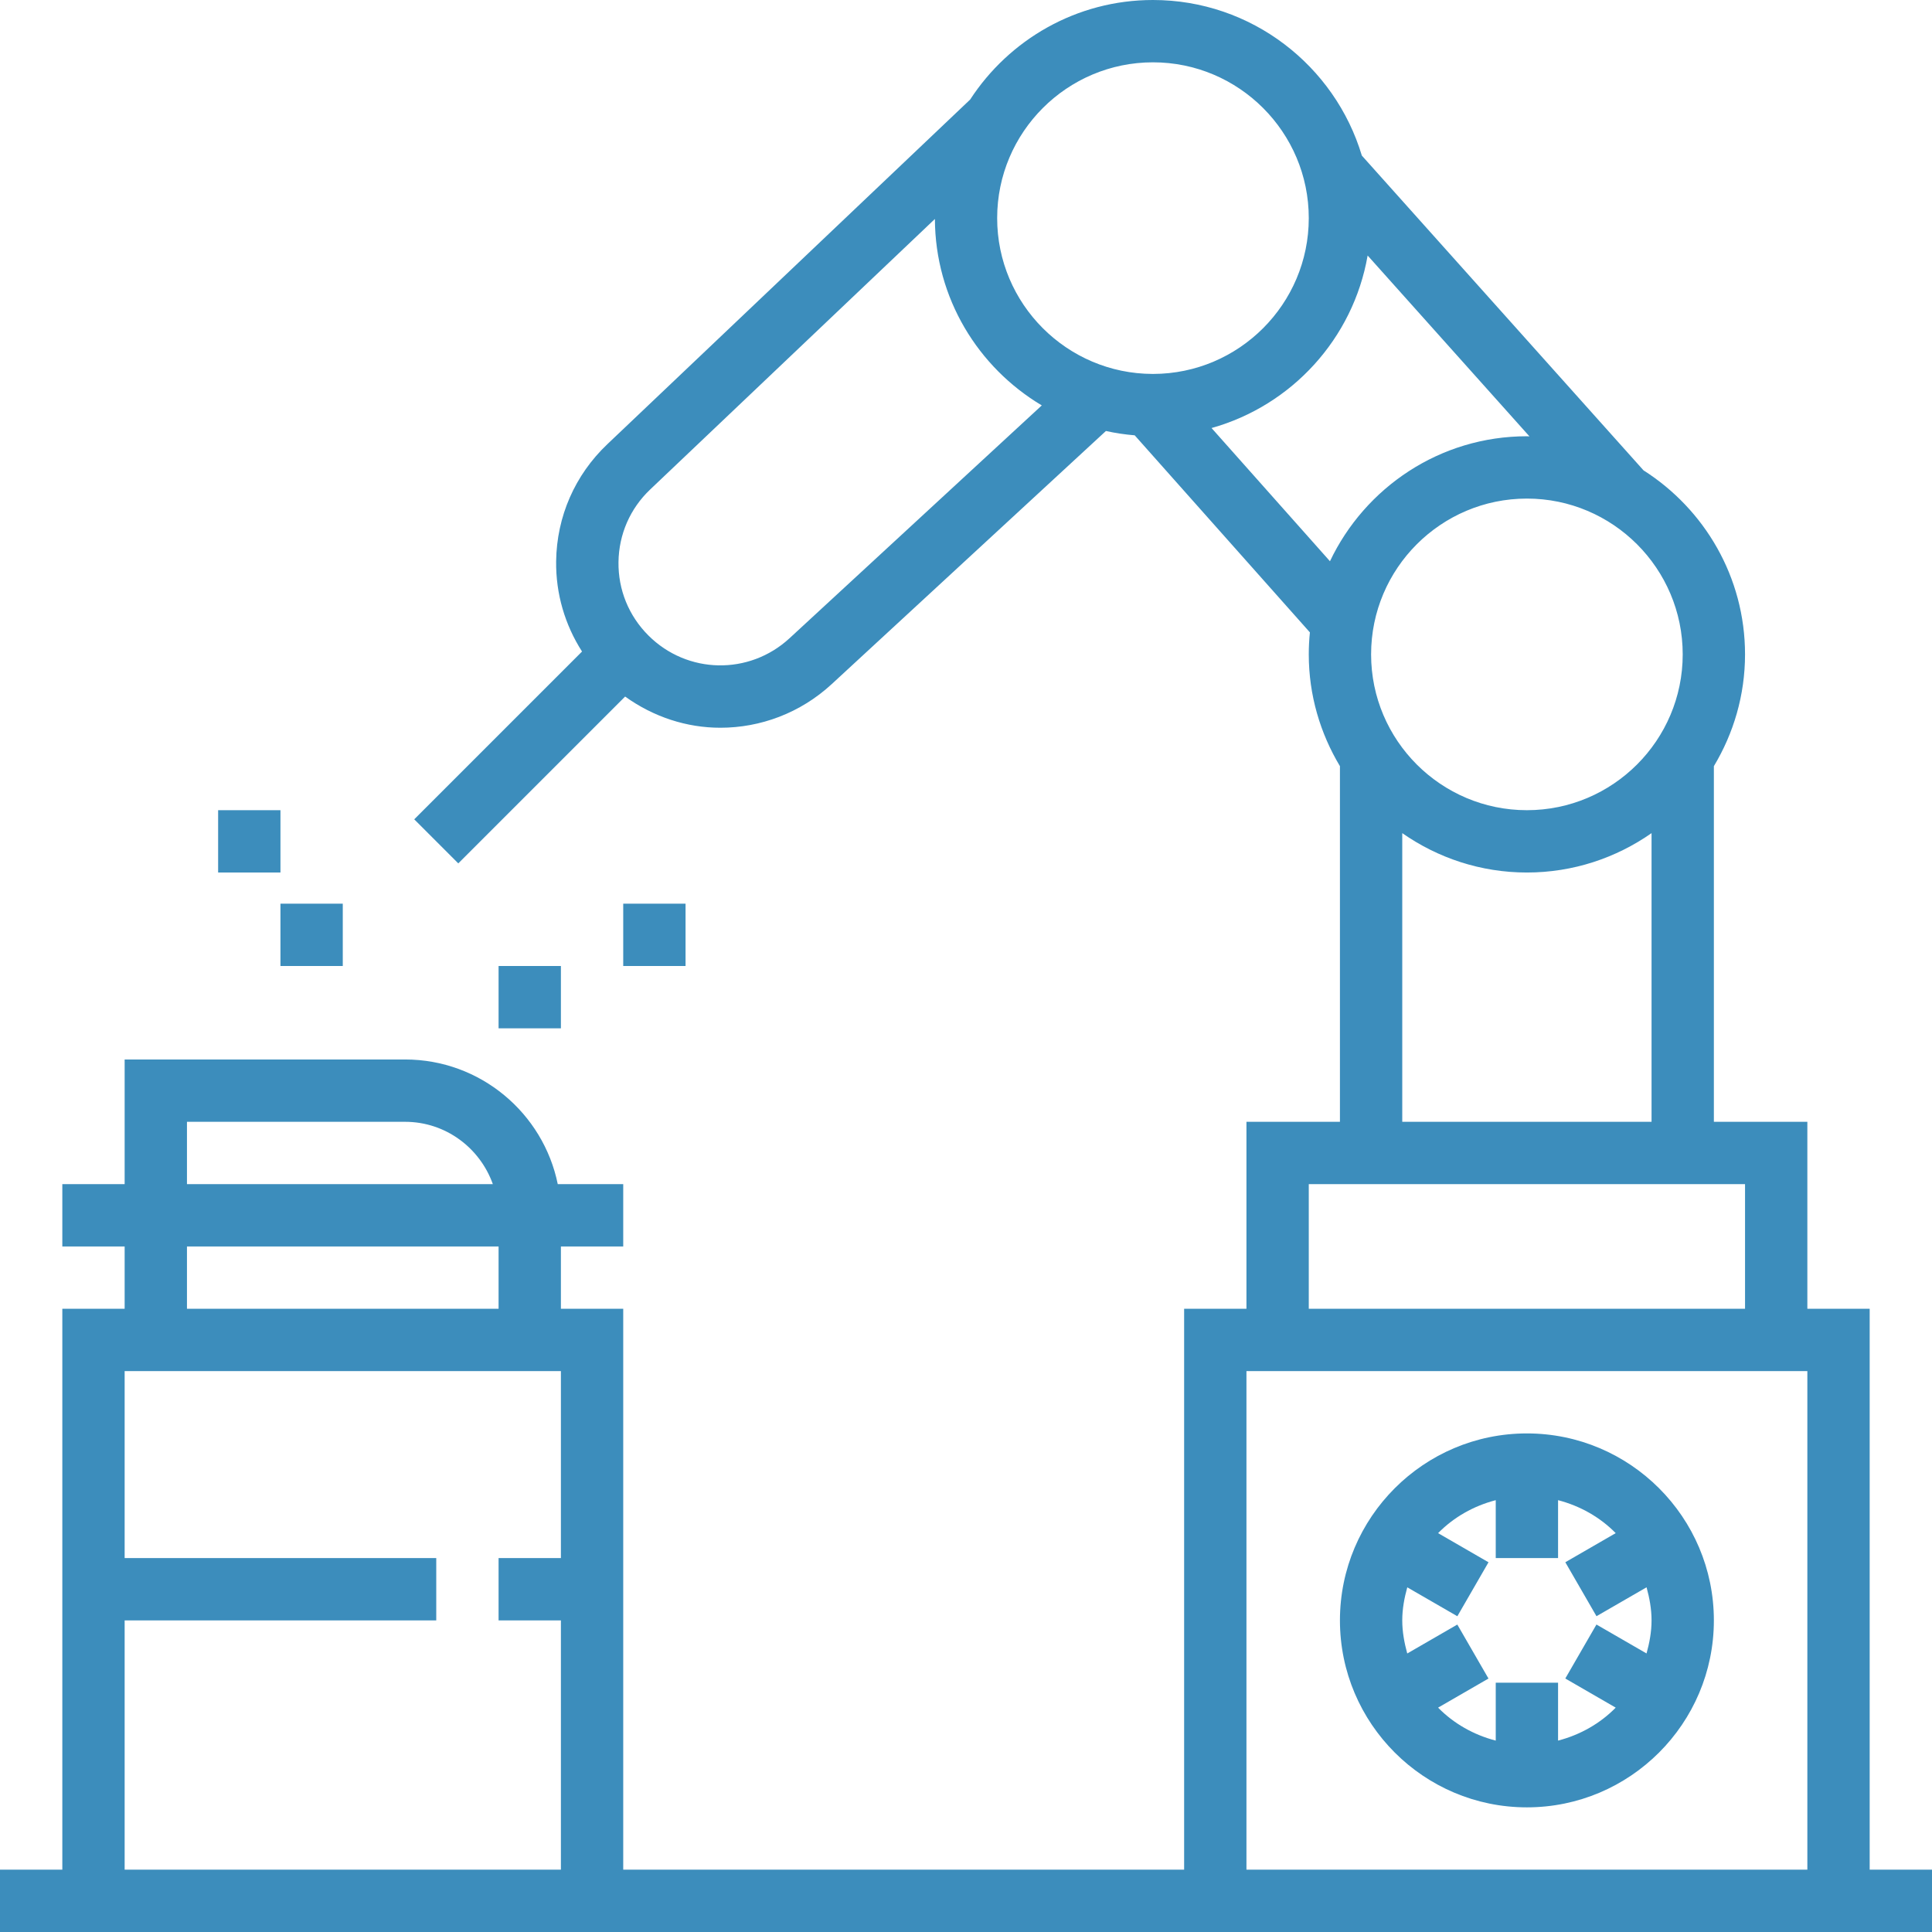
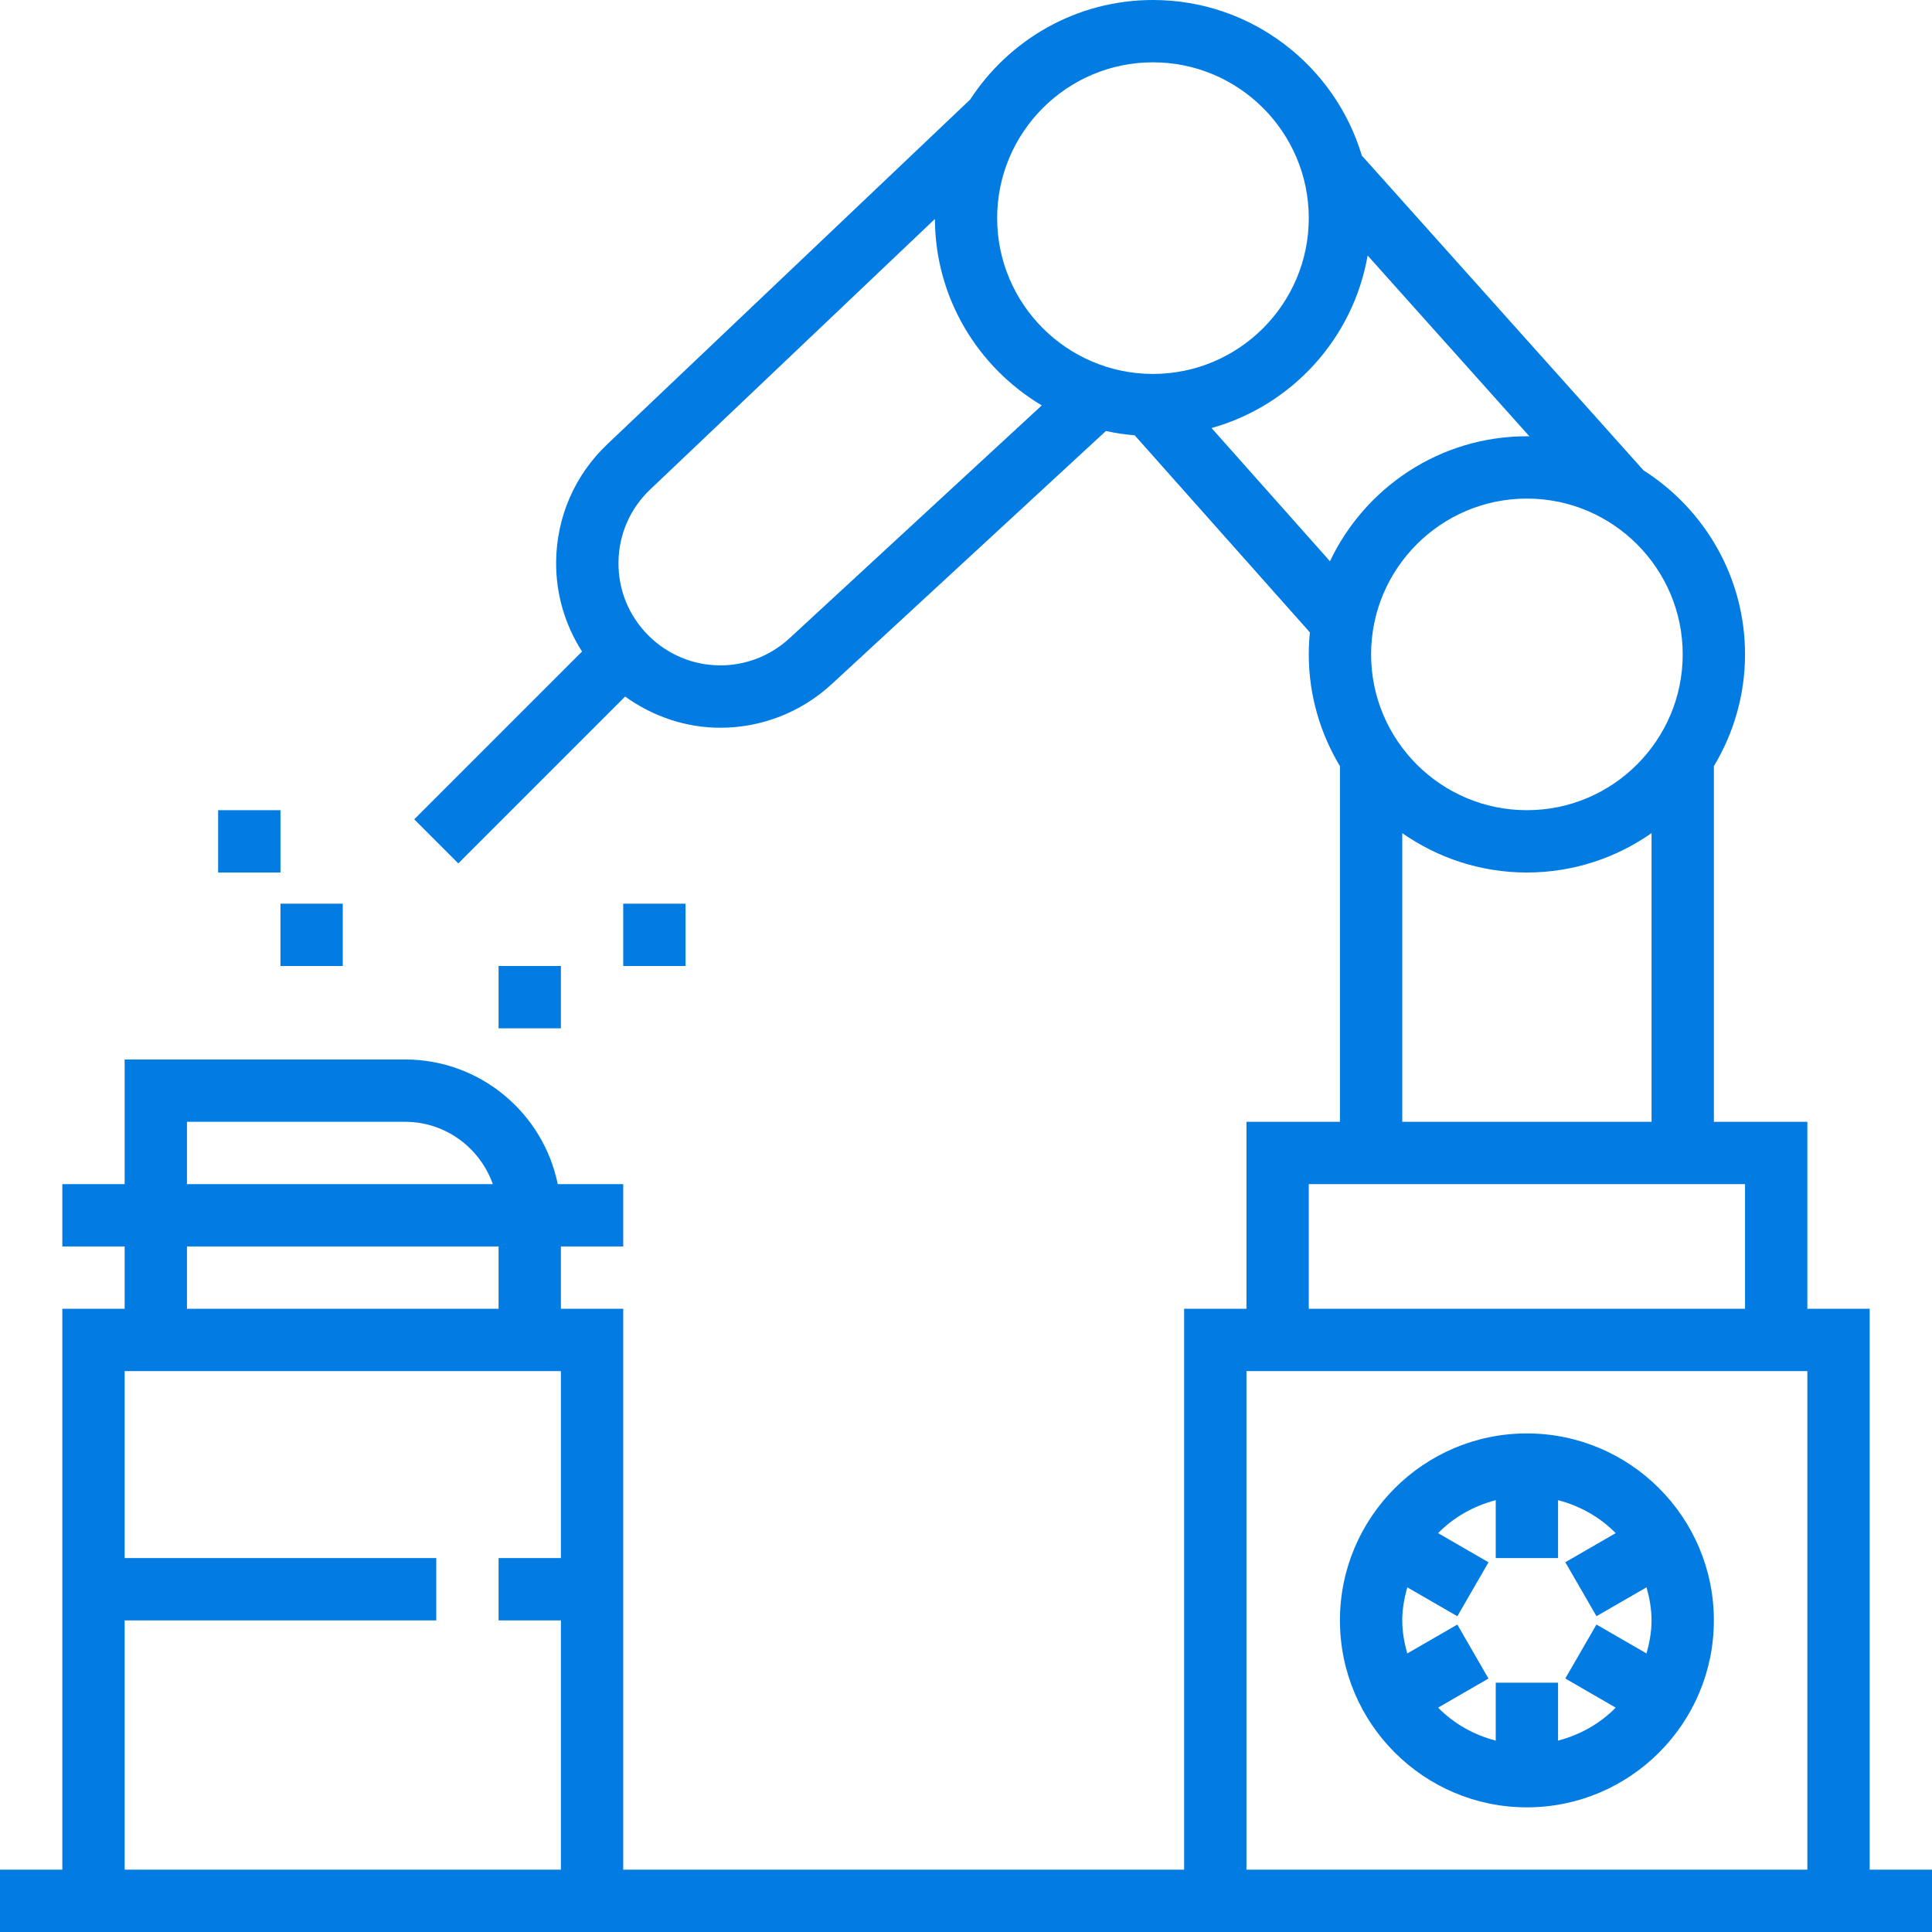
<svg xmlns="http://www.w3.org/2000/svg" version="1.1" id="Layer_1" x="0px" y="0px" viewBox="0 0 496 496" style="enable-background:new 0 0 496 496;" xml:space="preserve" width="512px" height="512px">
  <g>
    <g>
      <g>
-         <rect x="72" y="232" width="16" height="16" fill="#3c8dbc" />
-         <rect x="56" y="208" width="16" height="16" fill="#3c8dbc" />
-         <rect x="128" y="248" width="16" height="16" fill="#3c8dbc" />
-         <rect x="160" y="232" width="16" height="16" fill="#3c8dbc" />
-         <path d="M392,464c26.472,0,48-21.528,48-48s-21.528-48-48-48s-48,21.528-48,48S365.528,464,392,464z M361.288,407.512     l12.856,7.424l8-13.856L369.2,393.6c4-4.072,9.104-6.984,14.8-8.464V400h16v-14.864c5.688,1.48,10.8,4.392,14.8,8.464     l-12.936,7.472l8,13.856l12.856-7.424c0.744,2.728,1.28,5.536,1.28,8.496c0,2.96-0.536,5.768-1.288,8.488l-12.856-7.424     l-8,13.856l12.944,7.48c-4,4.072-9.112,6.984-14.8,8.464V432h-16v14.864c-5.688-1.48-10.8-4.392-14.8-8.464l12.936-7.472     l-8-13.856l-12.856,7.424c-0.744-2.728-1.28-5.536-1.28-8.496C360,413.04,360.536,410.232,361.288,407.512z" fill="#3c8dbc" />
-         <path d="M480,480V336h-16v-48h-24v-91.304c5.048-8.408,8-18.2,8-28.696c0-19.864-10.432-37.304-26.064-47.248l-72.312-80.808     C342.704,16.872,321.296,0,296,0c-19.648,0-36.936,10.2-46.936,25.56l-93.16,88.496c-8.312,7.896-12.976,18.56-13.128,30.024     c-0.104,8.352,2.256,16.32,6.648,23.184l-43.08,43.08l11.312,11.312l42.832-42.832c7.312,5.256,15.848,8.016,24.456,8.008     c10.232,0,20.488-3.728,28.608-11.224l70.368-64.96c2.408,0.536,4.872,0.904,7.392,1.112l44.976,50.592     C336.096,164.216,336,166.096,336,168c0,10.496,2.96,20.288,8,28.696V288h-24v48h-16v144H160V336h-16v-16h16v-16h-16.808     c-3.72-18.232-19.872-32-39.192-32H32v32H16v16h16v16H16v144H0v16h16h144h144h176h16v-16H480z M48,288h56     c10.416,0,19.216,6.712,22.528,16H48V288z M48,320h80v16H48V320z M144,400h-16v16h16v64H32v-64h80v-16H32v-48h112V400z M432,168     c0,22.056-17.944,40-40,40c-22.056,0-40-17.944-40-40c0-22.056,17.944-40,40-40C414.056,128,432,145.944,432,168z M424,213.888     V288h-64v-74.112C369.08,220.24,380.104,224,392,224S414.92,220.24,424,213.888z M202.704,163.848     c-10.368,9.568-26.28,9.256-36.256-0.72c-5.032-5.032-7.76-11.728-7.664-18.84s2.984-13.736,8.144-18.632l73.088-69.44     c0.08,20.352,11.096,38.128,27.44,47.864L202.704,163.848z M295.944,96C273.912,95.96,256,78.032,256,56     c0-22.056,17.944-40,40-40c22.056,0,40,17.944,40,40c0,22.04-17.928,39.976-39.968,40H295.944z M341.44,144.088l-30.4-34.2     c20.568-5.752,36.36-22.952,40.072-44.288l41.544,46.432c-0.216,0-0.432-0.032-0.656-0.032     C369.688,112,350.432,125.152,341.44,144.088z M336,304h8h96h8v32H336V304z M464,480H320V352h144V480z" fill="#3c8dbc" />
+         <rect x="72" y="232" width="16" height="16" fill="#027be3" />
+         <rect x="56" y="208" width="16" height="16" fill="#027be3" />
+         <rect x="128" y="248" width="16" height="16" fill="#027be3" />
+         <rect x="160" y="232" width="16" height="16" fill="#027be3" />
+         <path d="M392,464c26.472,0,48-21.528,48-48s-21.528-48-48-48s-48,21.528-48,48S365.528,464,392,464z M361.288,407.512     l12.856,7.424l8-13.856L369.2,393.6c4-4.072,9.104-6.984,14.8-8.464V400h16v-14.864c5.688,1.48,10.8,4.392,14.8,8.464     l-12.936,7.472l8,13.856l12.856-7.424c0.744,2.728,1.28,5.536,1.28,8.496c0,2.96-0.536,5.768-1.288,8.488l-12.856-7.424     l-8,13.856l12.944,7.48c-4,4.072-9.112,6.984-14.8,8.464V432h-16v14.864c-5.688-1.48-10.8-4.392-14.8-8.464l12.936-7.472     l-8-13.856l-12.856,7.424c-0.744-2.728-1.28-5.536-1.28-8.496C360,413.04,360.536,410.232,361.288,407.512z" fill="#027be3" />
+         <path d="M480,480V336h-16v-48h-24v-91.304c5.048-8.408,8-18.2,8-28.696c0-19.864-10.432-37.304-26.064-47.248l-72.312-80.808     C342.704,16.872,321.296,0,296,0c-19.648,0-36.936,10.2-46.936,25.56l-93.16,88.496c-8.312,7.896-12.976,18.56-13.128,30.024     c-0.104,8.352,2.256,16.32,6.648,23.184l-43.08,43.08l11.312,11.312l42.832-42.832c7.312,5.256,15.848,8.016,24.456,8.008     c10.232,0,20.488-3.728,28.608-11.224l70.368-64.96c2.408,0.536,4.872,0.904,7.392,1.112l44.976,50.592     C336.096,164.216,336,166.096,336,168c0,10.496,2.96,20.288,8,28.696V288h-24v48h-16v144H160V336h-16v-16h16v-16h-16.808     c-3.72-18.232-19.872-32-39.192-32H32v32H16v16h16v16H16v144H0v16h16h144h144h176h16v-16H480z M48,288h56     c10.416,0,19.216,6.712,22.528,16H48V288z M48,320h80v16H48V320z M144,400h-16v16h16v64H32v-64h80v-16H32v-48h112V400z M432,168     c0,22.056-17.944,40-40,40c-22.056,0-40-17.944-40-40c0-22.056,17.944-40,40-40C414.056,128,432,145.944,432,168z M424,213.888     V288h-64v-74.112C369.08,220.24,380.104,224,392,224S414.92,220.24,424,213.888z M202.704,163.848     c-10.368,9.568-26.28,9.256-36.256-0.72c-5.032-5.032-7.76-11.728-7.664-18.84s2.984-13.736,8.144-18.632l73.088-69.44     c0.08,20.352,11.096,38.128,27.44,47.864L202.704,163.848z M295.944,96C273.912,95.96,256,78.032,256,56     c0-22.056,17.944-40,40-40c22.056,0,40,17.944,40,40c0,22.04-17.928,39.976-39.968,40H295.944z M341.44,144.088l-30.4-34.2     c20.568-5.752,36.36-22.952,40.072-44.288l41.544,46.432c-0.216,0-0.432-0.032-0.656-0.032     C369.688,112,350.432,125.152,341.44,144.088z M336,304h8h96h8v32H336V304z M464,480H320V352h144V480z" fill="#027be3" />
      </g>
    </g>
  </g>
  <g>
</g>
  <g>
</g>
  <g>
</g>
  <g>
</g>
  <g>
</g>
  <g>
</g>
  <g>
</g>
  <g>
</g>
  <g>
</g>
  <g>
</g>
  <g>
</g>
  <g>
</g>
  <g>
</g>
  <g>
</g>
  <g>
</g>
</svg>
